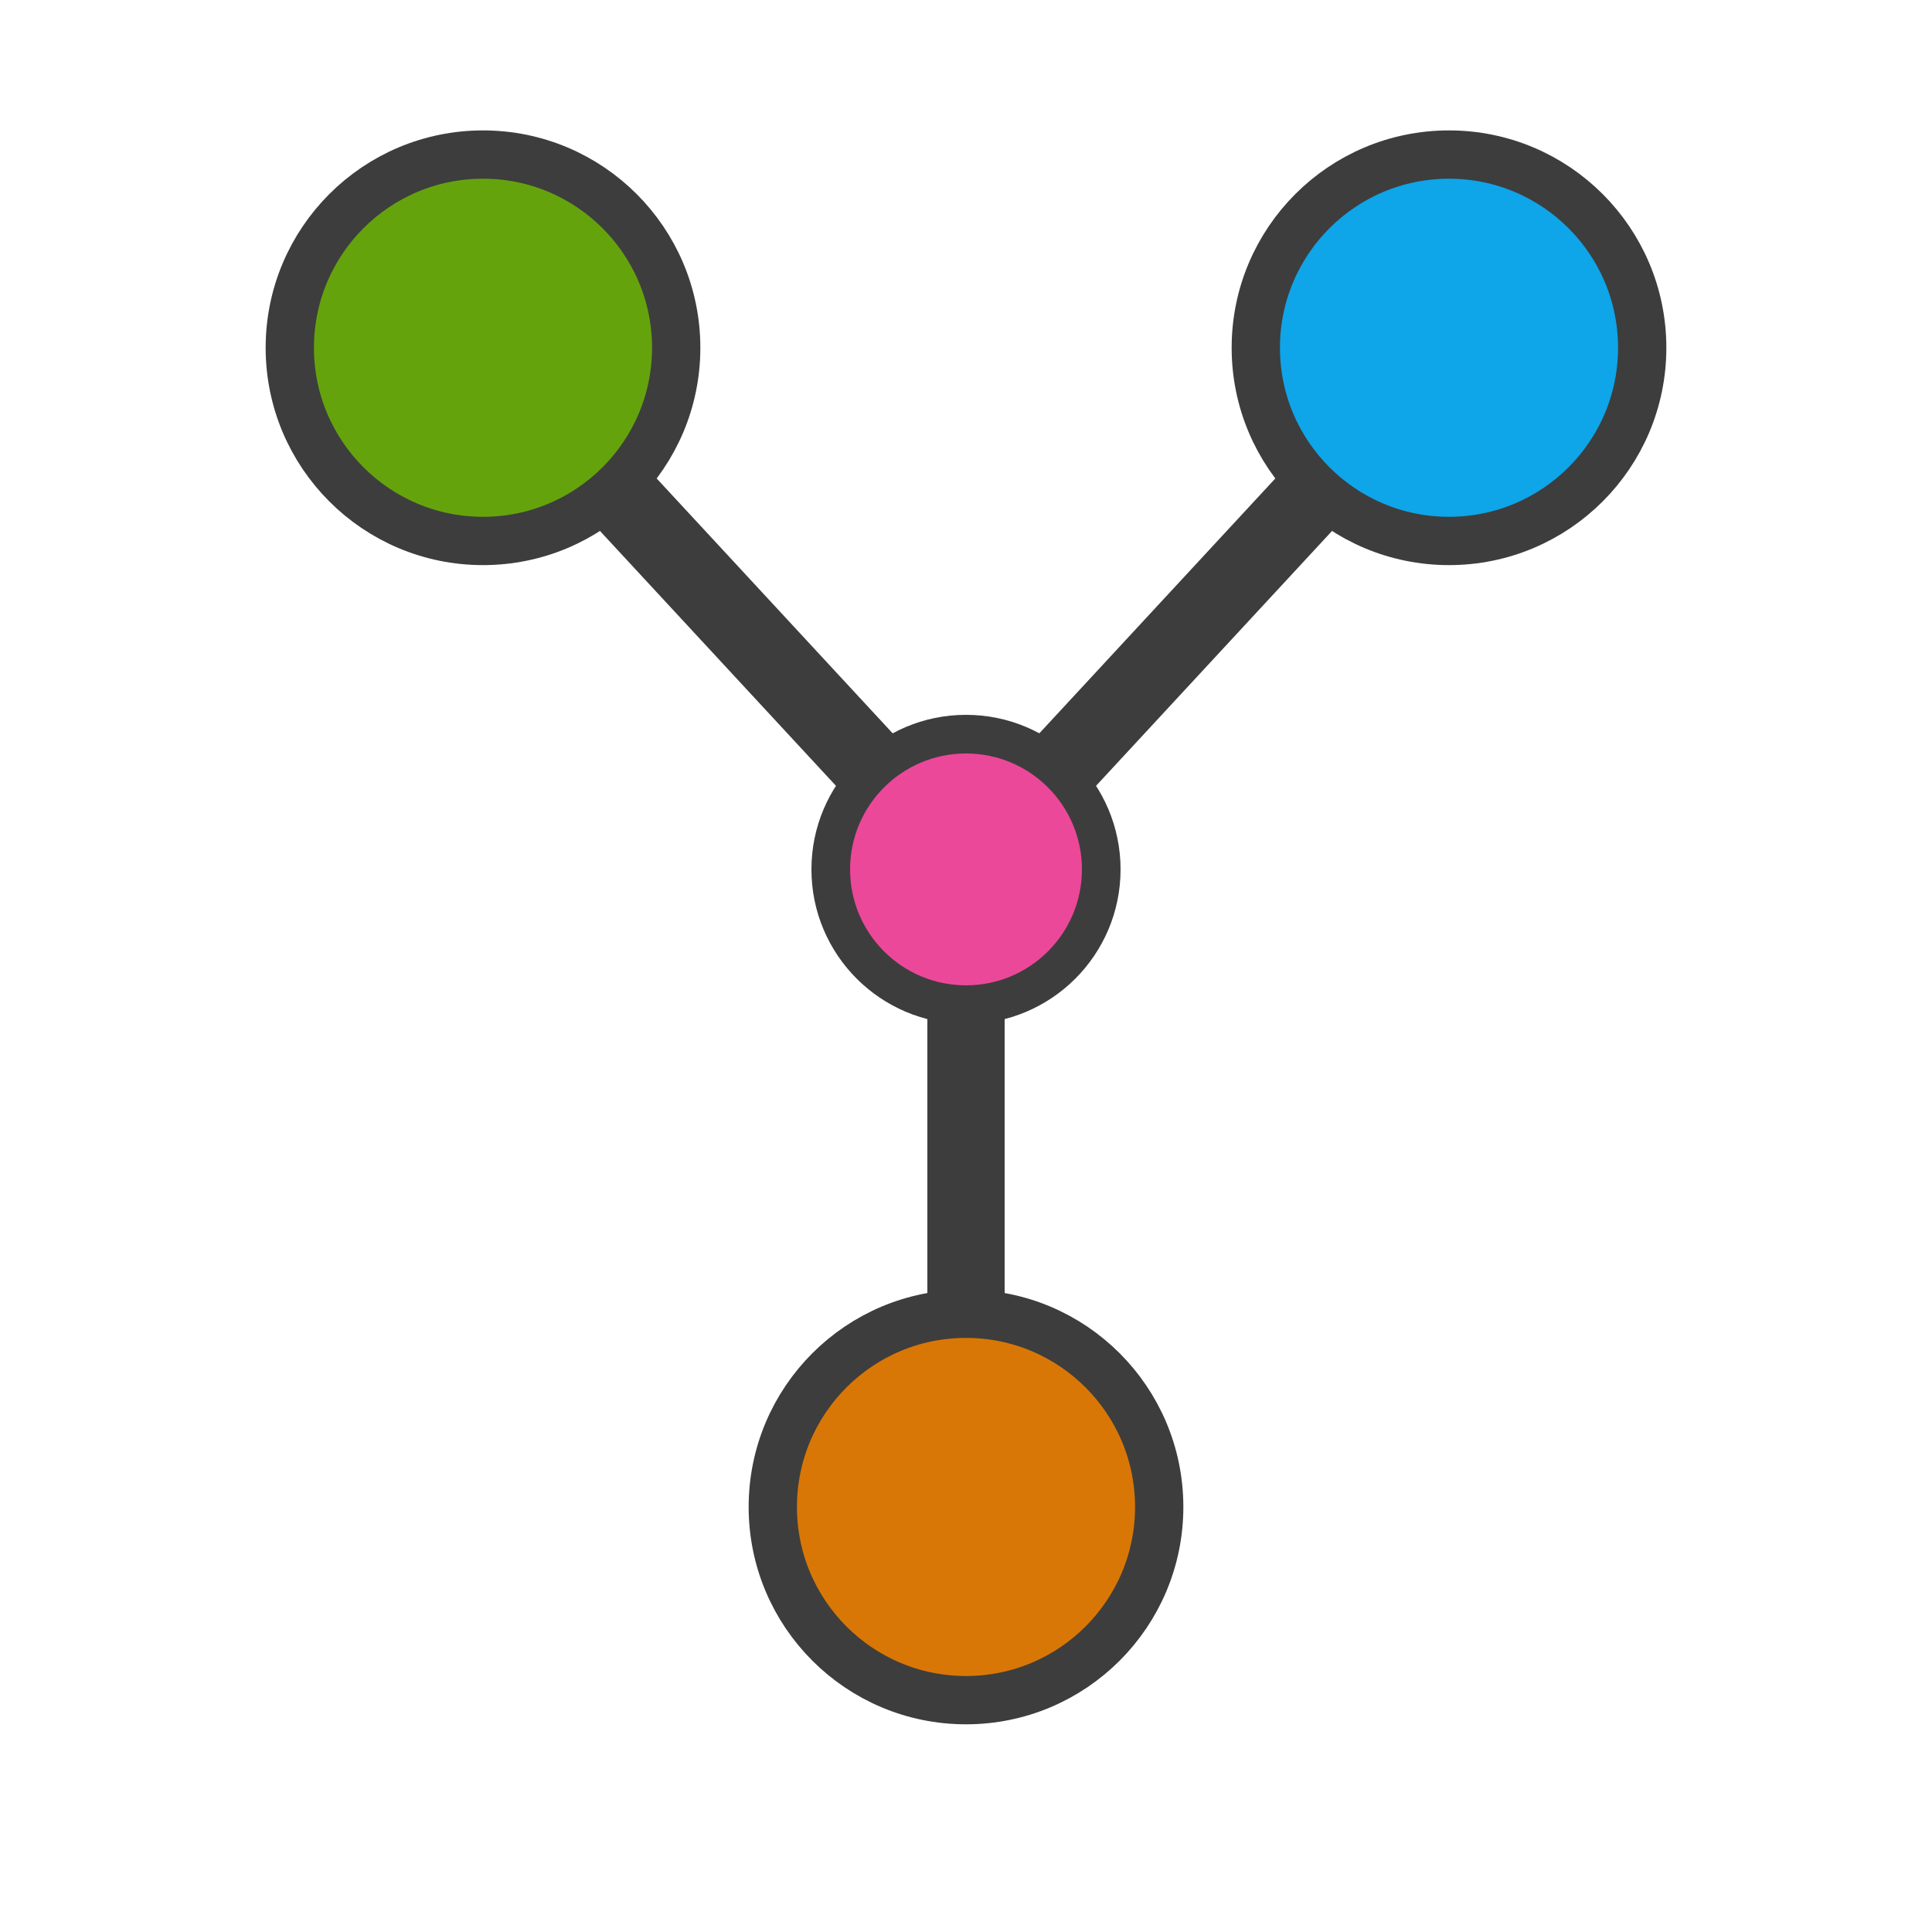
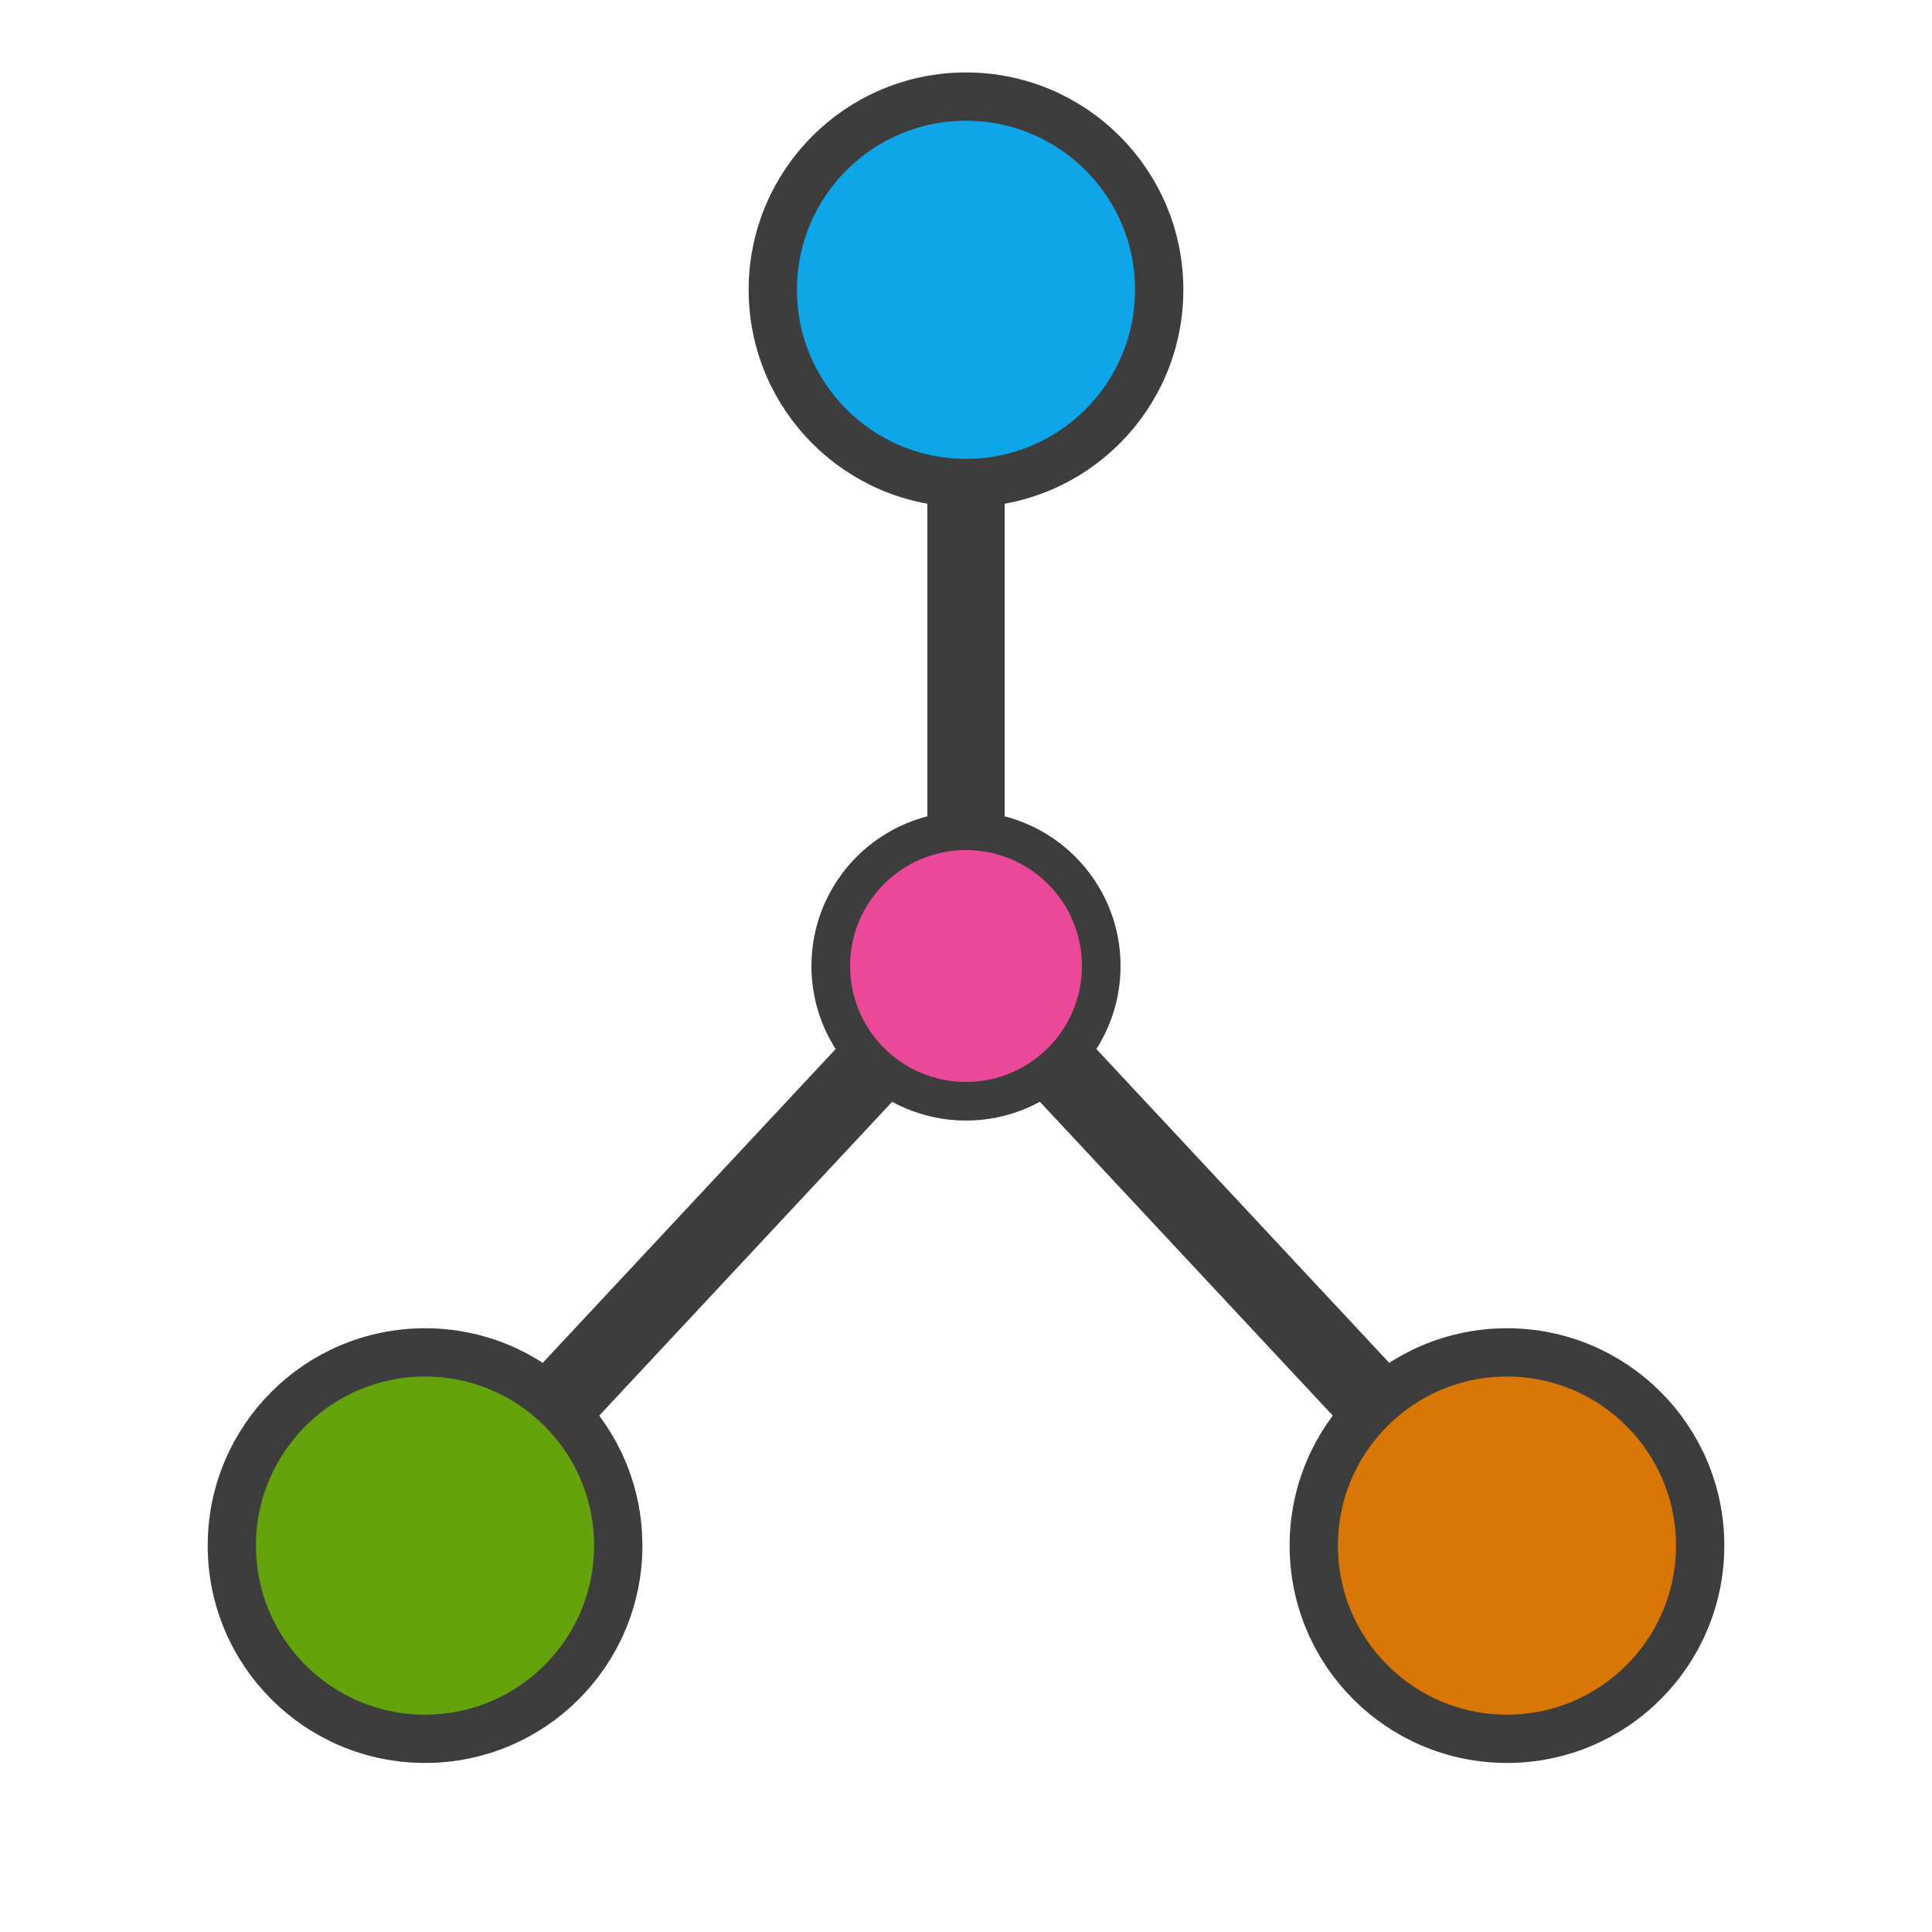
<svg xmlns="http://www.w3.org/2000/svg" viewBox="0 0 100 100" fill="none">
  <g stroke="#3D3D3D" stroke-width="4" stroke-linecap="round">
-     <line x1="50" y1="45" x2="25" y2="18" />
-     <line x1="50" y1="45" x2="75" y2="18" />
-     <line x1="50" y1="45" x2="50" y2="78" />
+     <line x1="50" y1="50" x2="50" y2="15" />
+     <line x1="50" y1="50" x2="22" y2="80" />
+     <line x1="50" y1="50" x2="78" y2="80" />
  </g>
-   <circle cx="25" cy="18" r="10" fill="#65A30D" stroke="#3D3D3D" stroke-width="2.5" />
-   <circle cx="75" cy="18" r="10" fill="#0EA5E9" stroke="#3D3D3D" stroke-width="2.5" />
-   <circle cx="50" cy="78" r="10" fill="#D97706" stroke="#3D3D3D" stroke-width="2.5" />
-   <circle cx="50" cy="45" r="7" fill="#EC4899" stroke="#3D3D3D" stroke-width="2" />
+   <circle cx="50" cy="15" r="10" fill="#0EA5E9" stroke="#3D3D3D" stroke-width="2.5" />
+   <circle cx="22" cy="80" r="10" fill="#65A30D" stroke="#3D3D3D" stroke-width="2.5" />
+   <circle cx="78" cy="80" r="10" fill="#D97706" stroke="#3D3D3D" stroke-width="2.5" />
+   <circle cx="50" cy="50" r="7" fill="#EC4899" stroke="#3D3D3D" stroke-width="2" />
</svg>
